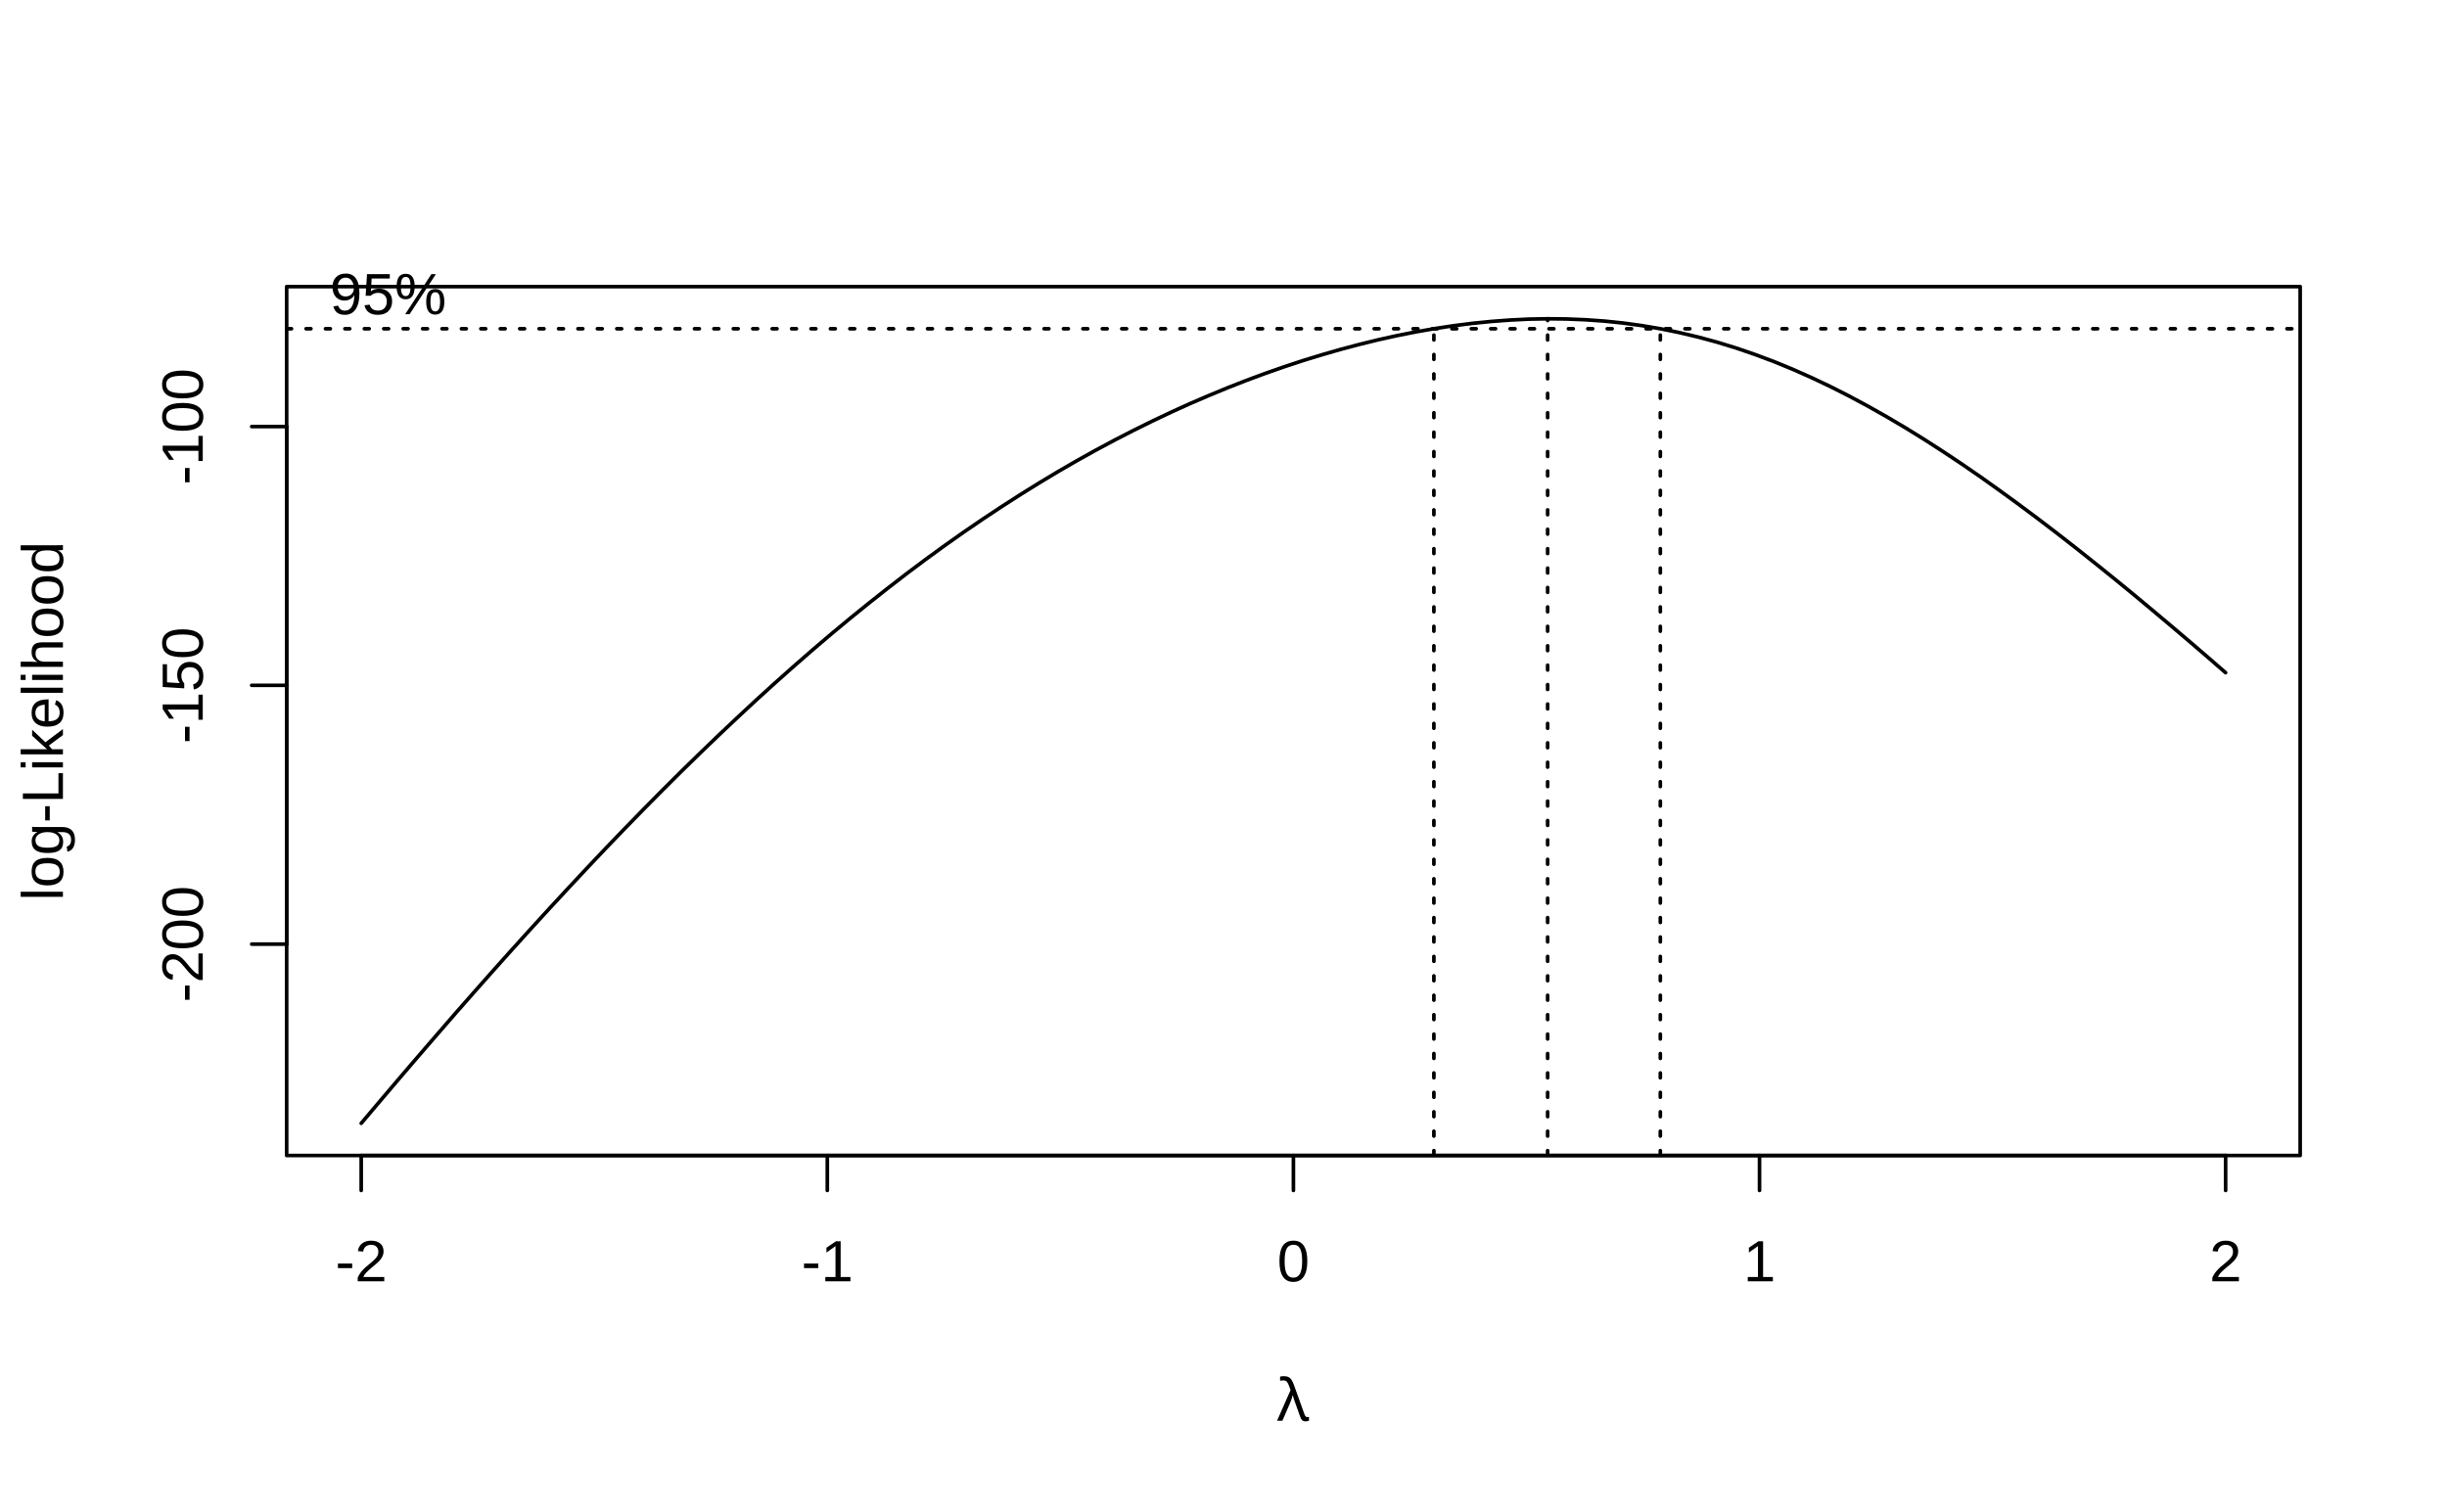
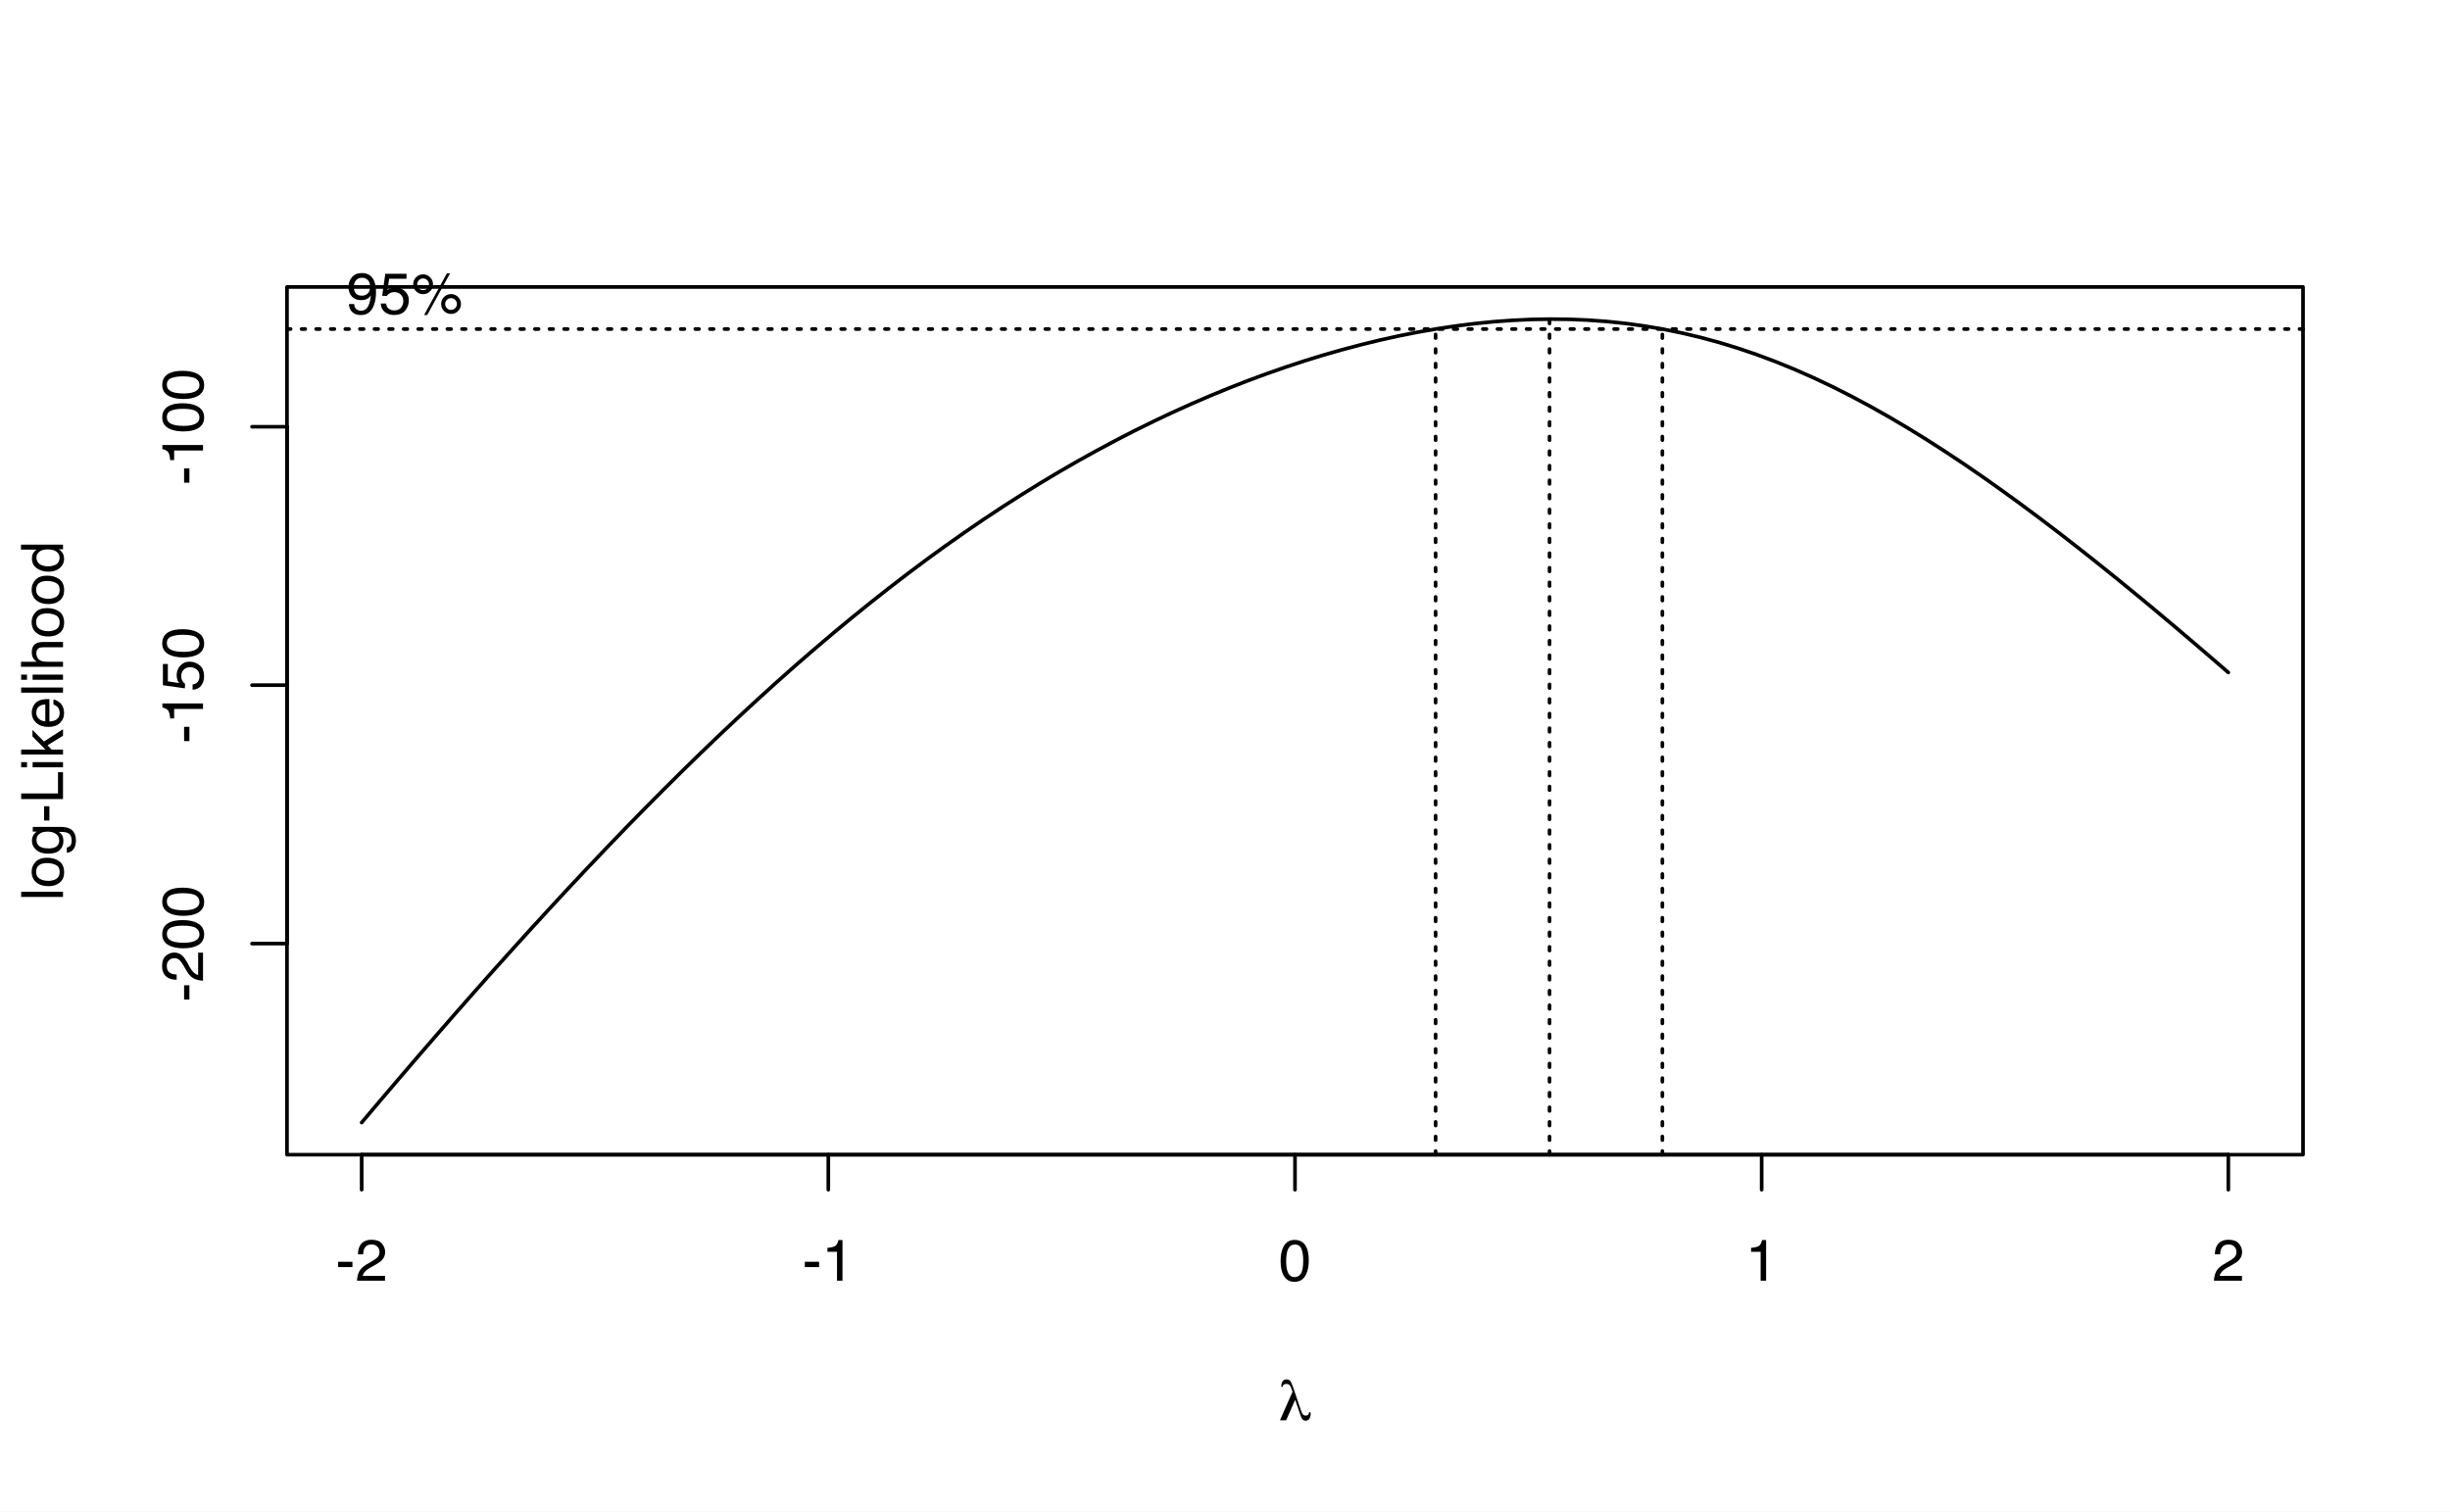
- <svg xmlns="http://www.w3.org/2000/svg" viewBox="0 0 504.00 311.47">
+ <svg xmlns="http://www.w3.org/2000/svg" xmlns:xlink="http://www.w3.org/1999/xlink" width="504pt" height="311pt" viewBox="0 0 504 311" version="1.1">
  <defs>
-     <style type="text/css">
-     line, polyline, path, rect, circle {
-       fill: none;
-       stroke: #000000;
-       stroke-linecap: round;
-       stroke-linejoin: round;
-       stroke-miterlimit: 10.00;
-     }
-   </style>
-   </defs>
-   <rect width="100%" height="100%" style="stroke: none; fill: #FFFFFF;" />
-   <defs>
-     <clipPath id="cpNTkuMDR8NDczLjc2fDIzOC4wMzJ8NTkuMDQ=">
-       <rect x="59.04" y="59.04" width="414.72" height="178.99" />
+     <g>
+       <symbol overflow="visible" id="glyph0-0">
+         <path style="stroke:none;" d="M 0.391 0 L 0.391 -8.609 L 7.219 -8.609 L 7.219 0 Z M 6.141 -1.078 L 6.141 -7.531 L 1.469 -7.531 L 1.469 -1.078 Z M 6.141 -1.078 " />
+       </symbol>
+       <symbol overflow="visible" id="glyph0-1">
+         <path style="stroke:none;" d="M 0.5 -3.891 L 3.438 -3.891 L 3.438 -2.797 L 0.5 -2.797 Z M 0.5 -3.891 " />
+       </symbol>
+       <symbol overflow="visible" id="glyph0-2">
+         <path style="stroke:none;" d="M 0.375 0 C 0.414 -0.719 0.566 -1.344 0.828 -1.875 C 1.086 -2.414 1.594 -2.906 2.344 -3.344 L 3.469 -4 C 3.969 -4.289 4.32 -4.539 4.531 -4.75 C 4.852 -5.07 5.016 -5.441 5.016 -5.859 C 5.016 -6.348 4.863 -6.734 4.562 -7.016 C 4.27 -7.305 3.883 -7.453 3.406 -7.453 C 2.676 -7.453 2.176 -7.18 1.906 -6.641 C 1.75 -6.336 1.664 -5.93 1.656 -5.422 L 0.578 -5.422 C 0.586 -6.148 0.723 -6.742 0.984 -7.203 C 1.441 -8.016 2.25 -8.422 3.406 -8.422 C 4.363 -8.422 5.062 -8.16 5.5 -7.641 C 5.945 -7.117 6.172 -6.539 6.172 -5.906 C 6.172 -5.238 5.938 -4.664 5.469 -4.188 C 5.195 -3.906 4.707 -3.566 4 -3.172 L 3.188 -2.734 C 2.812 -2.523 2.516 -2.32 2.297 -2.125 C 1.898 -1.789 1.648 -1.414 1.547 -1 L 6.141 -1 L 6.141 0 Z M 0.375 0 " />
+       </symbol>
+       <symbol overflow="visible" id="glyph0-3">
+         <path style="stroke:none;" d="M 1.156 -5.938 L 1.156 -6.75 C 1.914 -6.82 2.441 -6.945 2.734 -7.125 C 3.035 -7.301 3.266 -7.711 3.422 -8.359 L 4.25 -8.359 L 4.25 0 L 3.125 0 L 3.125 -5.938 Z M 1.156 -5.938 " />
+       </symbol>
+       <symbol overflow="visible" id="glyph0-4">
+         <path style="stroke:none;" d="M 3.25 -8.391 C 4.332 -8.391 5.117 -7.941 5.609 -7.047 C 5.984 -6.359 6.172 -5.41 6.172 -4.203 C 6.172 -3.066 6 -2.125 5.656 -1.375 C 5.164 -0.301 4.359 0.234 3.234 0.234 C 2.234 0.234 1.484 -0.203 0.984 -1.078 C 0.578 -1.816 0.375 -2.801 0.375 -4.031 C 0.375 -4.977 0.5 -5.797 0.75 -6.484 C 1.207 -7.754 2.039 -8.391 3.25 -8.391 Z M 3.234 -0.734 C 3.785 -0.734 4.223 -0.973 4.547 -1.453 C 4.867 -1.941 5.031 -2.848 5.031 -4.172 C 5.031 -5.117 4.91 -5.898 4.672 -6.516 C 4.441 -7.129 3.988 -7.438 3.312 -7.438 C 2.688 -7.438 2.227 -7.145 1.938 -6.562 C 1.656 -5.977 1.516 -5.117 1.516 -3.984 C 1.516 -3.129 1.609 -2.441 1.797 -1.922 C 2.078 -1.129 2.555 -0.734 3.234 -0.734 Z M 3.234 -0.734 " />
+       </symbol>
+       <symbol overflow="visible" id="glyph0-5">
+         <path style="stroke:none;" d="" />
+       </symbol>
+       <symbol overflow="visible" id="glyph0-6">
+         <path style="stroke:none;" d="M 1.594 -2.031 C 1.625 -1.445 1.848 -1.047 2.266 -0.828 C 2.484 -0.703 2.727 -0.641 3 -0.641 C 3.5 -0.641 3.926 -0.848 4.281 -1.266 C 4.633 -1.691 4.891 -2.547 5.047 -3.828 C 4.805 -3.461 4.516 -3.203 4.172 -3.047 C 3.828 -2.898 3.453 -2.828 3.047 -2.828 C 2.242 -2.828 1.602 -3.078 1.125 -3.578 C 0.656 -4.086 0.422 -4.738 0.422 -5.531 C 0.422 -6.289 0.656 -6.957 1.125 -7.531 C 1.594 -8.113 2.281 -8.406 3.188 -8.406 C 4.406 -8.406 5.25 -7.852 5.719 -6.75 C 5.969 -6.145 6.094 -5.391 6.094 -4.484 C 6.094 -3.453 5.941 -2.539 5.641 -1.75 C 5.129 -0.426 4.258 0.234 3.031 0.234 C 2.219 0.234 1.598 0.02 1.172 -0.406 C 0.742 -0.844 0.531 -1.383 0.531 -2.031 Z M 3.188 -3.75 C 3.613 -3.75 4 -3.883 4.344 -4.156 C 4.688 -4.438 4.859 -4.922 4.859 -5.609 C 4.859 -6.223 4.703 -6.68 4.391 -6.984 C 4.078 -7.285 3.68 -7.438 3.203 -7.438 C 2.691 -7.438 2.285 -7.266 1.984 -6.922 C 1.68 -6.578 1.531 -6.113 1.531 -5.531 C 1.531 -4.988 1.66 -4.555 1.922 -4.234 C 2.191 -3.91 2.613 -3.75 3.188 -3.75 Z M 3.188 -3.75 " />
+       </symbol>
+       <symbol overflow="visible" id="glyph0-7">
+         <path style="stroke:none;" d="M 1.484 -2.141 C 1.555 -1.535 1.836 -1.117 2.328 -0.891 C 2.578 -0.773 2.863 -0.719 3.188 -0.719 C 3.812 -0.719 4.273 -0.914 4.578 -1.312 C 4.879 -1.707 5.031 -2.148 5.031 -2.641 C 5.031 -3.223 4.848 -3.676 4.484 -4 C 4.129 -4.32 3.703 -4.484 3.203 -4.484 C 2.836 -4.484 2.523 -4.41 2.266 -4.266 C 2.004 -4.129 1.785 -3.938 1.609 -3.688 L 0.688 -3.734 L 1.328 -8.25 L 5.688 -8.25 L 5.688 -7.234 L 2.125 -7.234 L 1.766 -4.906 C 1.961 -5.051 2.148 -5.16 2.328 -5.234 C 2.641 -5.359 3 -5.422 3.406 -5.422 C 4.176 -5.422 4.828 -5.172 5.359 -4.672 C 5.898 -4.18 6.172 -3.555 6.172 -2.797 C 6.172 -2.004 5.922 -1.301 5.422 -0.688 C 4.93 -0.082 4.148 0.219 3.078 0.219 C 2.398 0.219 1.797 0.023 1.266 -0.359 C 0.742 -0.742 0.453 -1.336 0.391 -2.141 Z M 1.484 -2.141 " />
+       </symbol>
+       <symbol overflow="visible" id="glyph0-8">
+         <path style="stroke:none;" d="M 8.188 -4.078 C 8.75 -4.078 9.227 -3.879 9.625 -3.484 C 10.02 -3.086 10.219 -2.609 10.219 -2.047 C 10.219 -1.484 10.02 -1 9.625 -0.594 C 9.227 -0.195 8.75 0 8.188 0 C 7.613 0 7.129 -0.195 6.734 -0.594 C 6.336 -1 6.141 -1.484 6.141 -2.047 C 6.141 -2.609 6.336 -3.086 6.734 -3.484 C 7.129 -3.879 7.613 -4.078 8.188 -4.078 Z M 7.328 -8.359 L 7.984 -8.359 L 3.281 0.219 L 2.641 0.219 Z M 2.422 -4.891 C 2.766 -4.891 3.051 -5.004 3.281 -5.234 C 3.52 -5.473 3.641 -5.758 3.641 -6.094 C 3.641 -6.426 3.52 -6.707 3.281 -6.938 C 3.051 -7.176 2.766 -7.297 2.422 -7.297 C 2.086 -7.297 1.801 -7.176 1.562 -6.938 C 1.332 -6.707 1.219 -6.426 1.219 -6.094 C 1.219 -5.758 1.332 -5.473 1.562 -5.234 C 1.801 -5.004 2.086 -4.891 2.422 -4.891 Z M 2.422 -8.141 C 2.992 -8.141 3.477 -7.938 3.875 -7.531 C 4.27 -7.133 4.469 -6.656 4.469 -6.094 C 4.469 -5.531 4.27 -5.051 3.875 -4.656 C 3.477 -4.258 2.992 -4.062 2.422 -4.062 C 1.859 -4.062 1.379 -4.258 0.984 -4.656 C 0.586 -5.051 0.391 -5.531 0.391 -6.094 C 0.391 -6.656 0.586 -7.133 0.984 -7.531 C 1.379 -7.938 1.859 -8.141 2.422 -8.141 Z M 8.188 -0.828 C 8.508 -0.828 8.789 -0.945 9.031 -1.188 C 9.27 -1.426 9.391 -1.711 9.391 -2.047 C 9.391 -2.367 9.27 -2.648 9.031 -2.891 C 8.789 -3.129 8.508 -3.25 8.188 -3.25 C 7.844 -3.25 7.551 -3.129 7.312 -2.891 C 7.082 -2.648 6.969 -2.367 6.969 -2.047 C 6.969 -1.711 7.082 -1.426 7.312 -1.188 C 7.551 -0.945 7.844 -0.828 8.188 -0.828 Z M 8.188 -0.828 " />
+       </symbol>
+       <symbol overflow="visible" id="glyph1-0">
+         <path style="stroke:none;" d="M 0 -0.391 L -8.609 -0.391 L -8.609 -7.219 L 0 -7.219 Z M -1.078 -6.141 L -7.531 -6.141 L -7.531 -1.469 L -1.078 -1.469 Z M -1.078 -6.141 " />
+       </symbol>
+       <symbol overflow="visible" id="glyph1-1">
+         <path style="stroke:none;" d="M -3.891 -0.5 L -3.891 -3.438 L -2.797 -3.438 L -2.797 -0.5 Z M -3.891 -0.5 " />
+       </symbol>
+       <symbol overflow="visible" id="glyph1-2">
+         <path style="stroke:none;" d="M 0 -0.375 C -0.719 -0.414 -1.344 -0.566 -1.875 -0.828 C -2.414 -1.086 -2.906 -1.594 -3.344 -2.344 L -4 -3.469 C -4.289 -3.969 -4.539 -4.32 -4.75 -4.531 C -5.07 -4.852 -5.441 -5.016 -5.859 -5.016 C -6.348 -5.016 -6.734 -4.863 -7.016 -4.562 C -7.305 -4.27 -7.453 -3.883 -7.453 -3.406 C -7.453 -2.676 -7.18 -2.176 -6.641 -1.906 C -6.336 -1.75 -5.93 -1.664 -5.422 -1.656 L -5.422 -0.578 C -6.148 -0.586 -6.742 -0.723 -7.203 -0.984 C -8.016 -1.441 -8.422 -2.25 -8.422 -3.406 C -8.422 -4.363 -8.16 -5.062 -7.641 -5.5 C -7.117 -5.945 -6.539 -6.172 -5.906 -6.172 C -5.238 -6.172 -4.664 -5.938 -4.188 -5.469 C -3.906 -5.195 -3.566 -4.707 -3.172 -4 L -2.734 -3.188 C -2.523 -2.812 -2.32 -2.516 -2.125 -2.297 C -1.789 -1.898 -1.414 -1.648 -1 -1.547 L -1 -6.141 L 0 -6.141 Z M 0 -0.375 " />
+       </symbol>
+       <symbol overflow="visible" id="glyph1-3">
+         <path style="stroke:none;" d="M -8.391 -3.25 C -8.391 -4.332 -7.941 -5.117 -7.047 -5.609 C -6.359 -5.984 -5.41 -6.172 -4.203 -6.172 C -3.066 -6.172 -2.125 -6 -1.375 -5.656 C -0.301 -5.164 0.234 -4.359 0.234 -3.234 C 0.234 -2.234 -0.203 -1.484 -1.078 -0.984 C -1.816 -0.578 -2.801 -0.375 -4.031 -0.375 C -4.977 -0.375 -5.797 -0.5 -6.484 -0.75 C -7.754 -1.207 -8.391 -2.039 -8.391 -3.25 Z M -0.734 -3.234 C -0.734 -3.785 -0.973 -4.223 -1.453 -4.547 C -1.941 -4.867 -2.848 -5.031 -4.172 -5.031 C -5.117 -5.031 -5.898 -4.91 -6.516 -4.672 C -7.129 -4.441 -7.438 -3.988 -7.438 -3.312 C -7.438 -2.688 -7.145 -2.227 -6.562 -1.938 C -5.977 -1.656 -5.117 -1.516 -3.984 -1.516 C -3.129 -1.516 -2.441 -1.609 -1.922 -1.797 C -1.129 -2.078 -0.734 -2.555 -0.734 -3.234 Z M -0.734 -3.234 " />
+       </symbol>
+       <symbol overflow="visible" id="glyph1-4">
+         <path style="stroke:none;" d="M -5.938 -1.156 L -6.75 -1.156 C -6.82 -1.914 -6.945 -2.441 -7.125 -2.734 C -7.301 -3.035 -7.711 -3.266 -8.359 -3.422 L -8.359 -4.25 L 0 -4.25 L 0 -3.125 L -5.938 -3.125 Z M -5.938 -1.156 " />
+       </symbol>
+       <symbol overflow="visible" id="glyph1-5">
+         <path style="stroke:none;" d="M -2.141 -1.484 C -1.535 -1.555 -1.117 -1.836 -0.891 -2.328 C -0.773 -2.578 -0.719 -2.863 -0.719 -3.188 C -0.719 -3.812 -0.914 -4.273 -1.312 -4.578 C -1.707 -4.879 -2.148 -5.031 -2.641 -5.031 C -3.223 -5.031 -3.676 -4.848 -4 -4.484 C -4.32 -4.129 -4.484 -3.703 -4.484 -3.203 C -4.484 -2.836 -4.41 -2.523 -4.266 -2.266 C -4.129 -2.004 -3.938 -1.785 -3.688 -1.609 L -3.734 -0.688 L -8.25 -1.328 L -8.25 -5.688 L -7.234 -5.688 L -7.234 -2.125 L -4.906 -1.766 C -5.051 -1.961 -5.16 -2.148 -5.234 -2.328 C -5.359 -2.641 -5.422 -3 -5.422 -3.406 C -5.422 -4.176 -5.172 -4.828 -4.672 -5.359 C -4.18 -5.898 -3.555 -6.172 -2.797 -6.172 C -2.004 -6.172 -1.301 -5.922 -0.688 -5.422 C -0.082 -4.93 0.219 -4.148 0.219 -3.078 C 0.219 -2.398 0.023 -1.797 -0.359 -1.266 C -0.742 -0.742 -1.336 -0.453 -2.141 -0.391 Z M -2.141 -1.484 " />
+       </symbol>
+       <symbol overflow="visible" id="glyph1-6">
+         <path style="stroke:none;" d="M -8.609 -0.797 L -8.609 -1.859 L 0 -1.859 L 0 -0.797 Z M -8.609 -0.797 " />
+       </symbol>
+       <symbol overflow="visible" id="glyph1-7">
+         <path style="stroke:none;" d="M -0.688 -3.266 C -0.688 -3.961 -0.945 -4.441 -1.469 -4.703 C -2 -4.961 -2.586 -5.094 -3.234 -5.094 C -3.828 -5.094 -4.305 -5 -4.672 -4.812 C -5.242 -4.508 -5.531 -4 -5.531 -3.281 C -5.531 -2.633 -5.285 -2.164 -4.797 -1.875 C -4.305 -1.582 -3.711 -1.438 -3.016 -1.438 C -2.348 -1.438 -1.789 -1.582 -1.344 -1.875 C -0.906 -2.164 -0.688 -2.629 -0.688 -3.266 Z M -6.453 -3.312 C -6.453 -4.113 -6.18 -4.789 -5.641 -5.344 C -5.109 -5.906 -4.316 -6.188 -3.266 -6.188 C -2.254 -6.188 -1.414 -5.941 -0.75 -5.453 C -0.094 -4.961 0.234 -4.203 0.234 -3.172 C 0.234 -2.305 -0.055 -1.617 -0.641 -1.109 C -1.234 -0.598 -2.02 -0.344 -3 -0.344 C -4.051 -0.344 -4.891 -0.609 -5.516 -1.141 C -6.141 -1.68 -6.453 -2.406 -6.453 -3.312 Z M -6.422 -3.266 Z M -6.422 -3.266 " />
+       </symbol>
+       <symbol overflow="visible" id="glyph1-8">
+         <path style="stroke:none;" d="M -6.391 -2.984 C -6.391 -3.484 -6.27 -3.914 -6.031 -4.281 C -5.883 -4.477 -5.68 -4.68 -5.422 -4.891 L -6.219 -4.891 L -6.219 -5.859 L -0.516 -5.859 C 0.285 -5.859 0.914 -5.742 1.375 -5.516 C 2.227 -5.078 2.656 -4.25 2.656 -3.031 C 2.656 -2.352 2.504 -1.785 2.203 -1.328 C 1.898 -0.867 1.426 -0.609 0.781 -0.547 L 0.781 -1.625 C 1.062 -1.676 1.281 -1.773 1.438 -1.922 C 1.664 -2.16 1.781 -2.535 1.781 -3.047 C 1.781 -3.859 1.492 -4.391 0.922 -4.641 C 0.586 -4.785 -0.008 -4.852 -0.875 -4.844 C -0.551 -4.633 -0.312 -4.379 -0.156 -4.078 C 0 -3.785 0.078 -3.395 0.078 -2.906 C 0.078 -2.227 -0.16 -1.633 -0.641 -1.125 C -1.129 -0.613 -1.93 -0.359 -3.047 -0.359 C -4.098 -0.359 -4.914 -0.613 -5.5 -1.125 C -6.094 -1.645 -6.391 -2.266 -6.391 -2.984 Z M -3.172 -4.891 C -3.941 -4.891 -4.516 -4.727 -4.891 -4.406 C -5.266 -4.082 -5.453 -3.676 -5.453 -3.188 C -5.453 -2.438 -5.102 -1.926 -4.406 -1.656 C -4.039 -1.508 -3.555 -1.438 -2.953 -1.438 C -2.242 -1.438 -1.703 -1.578 -1.328 -1.859 C -0.961 -2.148 -0.781 -2.539 -0.781 -3.031 C -0.781 -3.789 -1.125 -4.32 -1.812 -4.625 C -2.195 -4.801 -2.648 -4.891 -3.172 -4.891 Z M -6.422 -3.109 Z M -6.422 -3.109 " />
+       </symbol>
+       <symbol overflow="visible" id="glyph1-9">
+         <path style="stroke:none;" d="M -8.609 -0.922 L -8.609 -2.078 L -1.031 -2.078 L -1.031 -6.438 L 0 -6.438 L 0 -0.922 Z M -8.609 -0.922 " />
+       </symbol>
+       <symbol overflow="visible" id="glyph1-10">
+         <path style="stroke:none;" d="M -6.25 -0.781 L -6.25 -1.844 L 0 -1.844 L 0 -0.781 Z M -8.609 -0.781 L -8.609 -1.844 L -7.406 -1.844 L -7.406 -0.781 Z M -8.609 -0.781 " />
+       </symbol>
+       <symbol overflow="visible" id="glyph1-11">
+         <path style="stroke:none;" d="M -8.609 -0.75 L -8.609 -1.766 L -3.609 -1.766 L -6.281 -4.469 L -6.281 -5.812 L -3.922 -3.422 L 0 -5.953 L 0 -4.609 L -3.172 -2.656 L -2.359 -1.766 L 0 -1.766 L 0 -0.75 Z M -8.609 -0.75 " />
+       </symbol>
+       <symbol overflow="visible" id="glyph1-12">
+         <path style="stroke:none;" d="M -6.422 -3.391 C -6.422 -3.836 -6.316 -4.27 -6.109 -4.688 C -5.898 -5.102 -5.629 -5.422 -5.297 -5.641 C -4.973 -5.848 -4.602 -5.988 -4.188 -6.062 C -3.895 -6.125 -3.43 -6.156 -2.797 -6.156 L -2.797 -1.547 C -2.16 -1.566 -1.648 -1.719 -1.266 -2 C -0.879 -2.281 -0.688 -2.719 -0.688 -3.312 C -0.688 -3.863 -0.867 -4.301 -1.234 -4.625 C -1.441 -4.812 -1.688 -4.945 -1.969 -5.031 L -1.969 -6.062 C -1.738 -6.039 -1.484 -5.953 -1.203 -5.797 C -0.922 -5.641 -0.688 -5.469 -0.5 -5.281 C -0.188 -4.957 0.02 -4.555 0.125 -4.078 C 0.188 -3.828 0.219 -3.539 0.219 -3.219 C 0.219 -2.438 -0.062 -1.773 -0.625 -1.234 C -1.195 -0.691 -1.992 -0.422 -3.016 -0.422 C -4.023 -0.422 -4.844 -0.691 -5.469 -1.234 C -6.102 -1.785 -6.422 -2.504 -6.422 -3.391 Z M -3.641 -5.062 C -4.098 -5.02 -4.461 -4.922 -4.734 -4.766 C -5.242 -4.484 -5.5 -4.004 -5.5 -3.328 C -5.5 -2.836 -5.32 -2.426 -4.969 -2.094 C -4.625 -1.77 -4.18 -1.598 -3.641 -1.578 Z M -6.422 -3.281 Z M -6.422 -3.281 " />
+       </symbol>
+       <symbol overflow="visible" id="glyph1-13">
+         <path style="stroke:none;" d="M -8.641 -0.781 L -8.641 -1.828 L -5.422 -1.828 C -5.742 -2.078 -5.969 -2.301 -6.094 -2.5 C -6.312 -2.844 -6.422 -3.27 -6.422 -3.781 C -6.422 -4.688 -6.102 -5.301 -5.469 -5.625 C -5.125 -5.801 -4.645 -5.891 -4.031 -5.891 L 0 -5.891 L 0 -4.812 L -3.953 -4.812 C -4.41 -4.812 -4.75 -4.75 -4.969 -4.625 C -5.312 -4.438 -5.484 -4.078 -5.484 -3.547 C -5.484 -3.109 -5.332 -2.711 -5.031 -2.359 C -4.727 -2.004 -4.16 -1.828 -3.328 -1.828 L 0 -1.828 L 0 -0.781 Z M -8.641 -0.781 " />
+       </symbol>
+       <symbol overflow="visible" id="glyph1-14">
+         <path style="stroke:none;" d="M -3.062 -1.438 C -2.395 -1.438 -1.832 -1.578 -1.375 -1.859 C -0.926 -2.148 -0.703 -2.609 -0.703 -3.234 C -0.703 -3.723 -0.91 -4.125 -1.328 -4.438 C -1.742 -4.758 -2.348 -4.922 -3.141 -4.922 C -3.93 -4.922 -4.516 -4.754 -4.891 -4.422 C -5.273 -4.098 -5.469 -3.703 -5.469 -3.234 C -5.469 -2.703 -5.266 -2.27 -4.859 -1.938 C -4.453 -1.602 -3.852 -1.438 -3.062 -1.438 Z M -6.391 -3.031 C -6.391 -3.508 -6.285 -3.91 -6.078 -4.234 C -5.961 -4.422 -5.758 -4.633 -5.469 -4.875 L -8.641 -4.875 L -8.641 -5.891 L 0 -5.891 L 0 -4.938 L -0.875 -4.938 C -0.488 -4.695 -0.207 -4.406 -0.031 -4.062 C 0.133 -3.727 0.219 -3.344 0.219 -2.906 C 0.219 -2.207 -0.07 -1.602 -0.656 -1.094 C -1.25 -0.582 -2.031 -0.328 -3 -0.328 C -3.914 -0.328 -4.707 -0.562 -5.375 -1.031 C -6.051 -1.5 -6.391 -2.164 -6.391 -3.031 Z M -6.391 -3.031 " />
+       </symbol>
+       <symbol overflow="visible" id="glyph2-0">
+         <path style="stroke:none;" d="M 0.594 2.125 L 0.594 -8.469 L 6.594 -8.469 L 6.594 2.125 Z M 1.266 1.453 L 5.938 1.453 L 5.938 -7.781 L 1.266 -7.781 Z M 1.266 1.453 " />
+       </symbol>
+       <symbol overflow="visible" id="glyph2-1">
+         <path style="stroke:none;" d="M 6.203 -1.656 L 6.5 -1.656 C 6.5 -1.645 6.5 -1.641 6.5 -1.641 C 6.508 -1.492 6.516 -1.383 6.516 -1.312 C 6.516 -0.895 6.422 -0.555 6.234 -0.297 C 6.047 -0.047 5.801 0.078 5.5 0.078 C 5.238 0.078 5.031 0.004 4.875 -0.141 C 4.719 -0.297 4.578 -0.562 4.453 -0.938 L 3.328 -4.219 L 1.469 0 L 0.203 0 L 2.781 -5.859 L 2.531 -6.594 C 2.406 -6.938 2.27 -7.172 2.125 -7.297 C 1.977 -7.422 1.781 -7.484 1.531 -7.484 C 1.281 -7.484 1.086 -7.43 0.953 -7.328 C 0.816 -7.223 0.738 -7.066 0.719 -6.859 L 0.5 -6.859 C 0.5 -6.891 0.492 -6.926 0.484 -6.969 C 0.484 -7.008 0.484 -7.039 0.484 -7.062 C 0.484 -7.469 0.578 -7.797 0.766 -8.047 C 0.961 -8.297 1.223 -8.422 1.547 -8.422 C 1.859 -8.422 2.102 -8.32 2.281 -8.125 C 2.457 -7.926 2.66 -7.492 2.891 -6.828 L 4.484 -2.156 C 4.648 -1.664 4.801 -1.344 4.938 -1.188 C 5.082 -1.039 5.273 -0.969 5.516 -0.969 C 5.711 -0.969 5.867 -1.023 5.984 -1.141 C 6.109 -1.266 6.18 -1.438 6.203 -1.656 Z M 6.203 -1.656 " />
+       </symbol>
+     </g>
+     <clipPath id="clip1">
+       <path d="M 59.039 67 L 474.758 67 L 474.758 69 L 59.039 69 Z M 59.039 67 " />
    </clipPath>
  </defs>
-   <polyline points="74.40,231.40 78.28,226.81 82.16,222.25 86.04,217.72 89.92,213.23 93.79,208.77 97.67,204.36 101.55,199.98 105.43,195.65 109.31,191.36 113.19,187.12 117.07,182.93 120.95,178.78 124.82,174.69 128.70,170.66 132.58,166.68 136.46,162.76 140.34,158.90 144.22,155.11 148.10,151.38 151.98,147.72 155.85,144.12 159.73,140.60 163.61,137.15 167.49,133.77 171.37,130.47 175.25,127.25 179.13,124.11 183.01,121.05 186.88,118.06 190.76,115.16 194.64,112.34 198.52,109.60 202.40,106.95 206.28,104.38 210.16,101.89 214.04,99.48 217.92,97.15 221.79,94.91 225.67,92.75 229.55,90.67 233.43,88.68 237.31,86.76 241.19,84.92 245.07,83.16 248.95,81.49 252.82,79.89 256.70,78.37 260.58,76.93 264.46,75.57 268.34,74.29 272.22,73.10 276.10,71.98 279.98,70.95 283.85,70.00 287.73,69.14 291.61,68.37 295.49,67.69 299.37,67.10 303.25,66.61 307.13,66.22 311.01,65.93 314.88,65.74 318.76,65.67 322.64,65.71 326.52,65.87 330.40,66.14 334.28,66.54 338.16,67.07 342.04,67.73 345.92,68.52 349.79,69.44 353.67,70.49 357.55,71.68 361.43,73.01 365.31,74.46 369.19,76.05 373.07,77.77 376.95,79.61 380.82,81.57 384.70,83.65 388.58,85.84 392.46,88.13 396.34,90.53 400.22,93.03 404.10,95.61 407.98,98.28 411.85,101.04 415.73,103.86 419.61,106.75 423.49,109.71 427.37,112.73 431.25,115.81 435.13,118.93 439.01,122.10 442.88,125.32 446.76,128.58 450.64,131.87 454.52,135.20 458.40,138.57 " style="stroke-width: 0.75;" clip-path="url(#cpNTkuMDR8NDczLjc2fDIzOC4wMzJ8NTkuMDQ=)" />
-   <defs>
-     <clipPath id="cpMHw1MDR8MzExLjQ3Mnww">
-       <rect x="0.00" y="0.00" width="504.00" height="311.47" />
-     </clipPath>
-   </defs>
-   <line x1="74.40" y1="238.03" x2="458.40" y2="238.03" style="stroke-width: 0.75;" clip-path="url(#cpMHw1MDR8MzExLjQ3Mnww)" />
-   <line x1="74.40" y1="238.03" x2="74.40" y2="245.23" style="stroke-width: 0.75;" clip-path="url(#cpMHw1MDR8MzExLjQ3Mnww)" />
-   <line x1="170.40" y1="238.03" x2="170.40" y2="245.23" style="stroke-width: 0.75;" clip-path="url(#cpMHw1MDR8MzExLjQ3Mnww)" />
-   <line x1="266.40" y1="238.03" x2="266.40" y2="245.23" style="stroke-width: 0.75;" clip-path="url(#cpMHw1MDR8MzExLjQ3Mnww)" />
-   <line x1="362.40" y1="238.03" x2="362.40" y2="245.23" style="stroke-width: 0.75;" clip-path="url(#cpMHw1MDR8MzExLjQ3Mnww)" />
-   <line x1="458.40" y1="238.03" x2="458.40" y2="245.23" style="stroke-width: 0.75;" clip-path="url(#cpMHw1MDR8MzExLjQ3Mnww)" />
-   <g clip-path="url(#cpMHw1MDR8MzExLjQ3Mnww)">
-     <text x="69.07" y="263.95" style="font-size: 12.00px; font-family: Arial;" textLength="10.67px" lengthAdjust="spacingAndGlyphs">-2</text>
+   <g id="surface230">
+     <rect x="0" y="0" width="504" height="311" style="fill:rgb(100%,100%,100%);fill-opacity:1;stroke:none;" />
+     <path style="fill:none;stroke-width:0.75;stroke-linecap:round;stroke-linejoin:round;stroke:rgb(0%,0%,0%);stroke-opacity:1;stroke-miterlimit:10;" d="M 74.398 230.949 L 78.277 226.367 L 82.156 221.816 L 86.035 217.301 L 89.914 212.82 L 93.793 208.379 L 97.672 203.973 L 101.551 199.609 L 105.43 195.289 L 109.309 191.012 L 113.188 186.781 L 117.066 182.598 L 120.945 178.469 L 124.824 174.391 L 128.703 170.363 L 132.582 166.395 L 136.461 162.488 L 140.34 158.641 L 144.219 154.855 L 148.098 151.133 L 151.977 147.48 L 155.855 143.898 L 159.734 140.383 L 163.613 136.945 L 167.492 133.578 L 171.371 130.285 L 175.25 127.074 L 179.129 123.938 L 183.008 120.883 L 186.887 117.906 L 190.762 115.012 L 194.641 112.199 L 198.52 109.469 L 202.398 106.82 L 206.277 104.254 L 210.156 101.773 L 214.035 99.371 L 217.914 97.055 L 221.793 94.816 L 225.672 92.664 L 229.551 90.59 L 233.43 88.598 L 237.309 86.688 L 241.188 84.855 L 245.066 83.102 L 248.945 81.43 L 252.824 79.836 L 256.703 78.32 L 260.582 76.887 L 264.461 75.531 L 268.34 74.254 L 272.219 73.059 L 276.098 71.949 L 279.977 70.918 L 283.855 69.973 L 287.734 69.113 L 291.613 68.344 L 295.492 67.664 L 299.371 67.078 L 303.25 66.59 L 307.129 66.195 L 311.008 65.91 L 314.887 65.727 L 318.762 65.652 L 322.641 65.691 L 326.52 65.848 L 330.398 66.125 L 334.277 66.523 L 338.156 67.051 L 342.035 67.703 L 345.914 68.492 L 349.793 69.41 L 353.672 70.461 L 357.551 71.648 L 361.43 72.969 L 365.309 74.422 L 369.188 76.004 L 373.066 77.715 L 376.945 79.551 L 380.824 81.508 L 384.703 83.582 L 388.582 85.766 L 392.461 88.059 L 396.34 90.449 L 400.219 92.938 L 404.098 95.516 L 407.977 98.18 L 411.855 100.926 L 415.734 103.742 L 419.613 106.629 L 423.492 109.578 L 427.371 112.59 L 431.25 115.656 L 435.129 118.773 L 439.008 121.938 L 442.887 125.145 L 446.762 128.395 L 450.641 131.684 L 454.52 135.004 L 458.398 138.355 " />
+     <path style="fill:none;stroke-width:0.75;stroke-linecap:round;stroke-linejoin:round;stroke:rgb(0%,0%,0%);stroke-opacity:1;stroke-miterlimit:10;" d="M 74.398 237.559 L 458.398 237.559 " />
+     <path style="fill:none;stroke-width:0.75;stroke-linecap:round;stroke-linejoin:round;stroke:rgb(0%,0%,0%);stroke-opacity:1;stroke-miterlimit:10;" d="M 74.398 237.559 L 74.398 244.762 " />
+     <path style="fill:none;stroke-width:0.75;stroke-linecap:round;stroke-linejoin:round;stroke:rgb(0%,0%,0%);stroke-opacity:1;stroke-miterlimit:10;" d="M 170.398 237.559 L 170.398 244.762 " />
+     <path style="fill:none;stroke-width:0.75;stroke-linecap:round;stroke-linejoin:round;stroke:rgb(0%,0%,0%);stroke-opacity:1;stroke-miterlimit:10;" d="M 266.398 237.559 L 266.398 244.762 " />
+     <path style="fill:none;stroke-width:0.75;stroke-linecap:round;stroke-linejoin:round;stroke:rgb(0%,0%,0%);stroke-opacity:1;stroke-miterlimit:10;" d="M 362.398 237.559 L 362.398 244.762 " />
+     <path style="fill:none;stroke-width:0.75;stroke-linecap:round;stroke-linejoin:round;stroke:rgb(0%,0%,0%);stroke-opacity:1;stroke-miterlimit:10;" d="M 458.398 237.559 L 458.398 244.762 " />
+     <g style="fill:rgb(0%,0%,0%);fill-opacity:1;">
+       <use xlink:href="#glyph0-1" x="69.062" y="263.48" />
+       <use xlink:href="#glyph0-2" x="73.059" y="263.48" />
+     </g>
+     <g style="fill:rgb(0%,0%,0%);fill-opacity:1;">
+       <use xlink:href="#glyph0-1" x="165.062" y="263.48" />
+       <use xlink:href="#glyph0-3" x="169.059" y="263.48" />
+     </g>
+     <g style="fill:rgb(0%,0%,0%);fill-opacity:1;">
+       <use xlink:href="#glyph0-4" x="263.062" y="263.48" />
+     </g>
+     <g style="fill:rgb(0%,0%,0%);fill-opacity:1;">
+       <use xlink:href="#glyph0-3" x="359.062" y="263.48" />
+     </g>
+     <g style="fill:rgb(0%,0%,0%);fill-opacity:1;">
+       <use xlink:href="#glyph0-2" x="455.062" y="263.48" />
+     </g>
+     <path style="fill:none;stroke-width:0.75;stroke-linecap:round;stroke-linejoin:round;stroke:rgb(0%,0%,0%);stroke-opacity:1;stroke-miterlimit:10;" d="M 59.039 194.129 L 59.039 87.797 " />
+     <path style="fill:none;stroke-width:0.75;stroke-linecap:round;stroke-linejoin:round;stroke:rgb(0%,0%,0%);stroke-opacity:1;stroke-miterlimit:10;" d="M 59.039 194.129 L 51.84 194.129 " />
+     <path style="fill:none;stroke-width:0.75;stroke-linecap:round;stroke-linejoin:round;stroke:rgb(0%,0%,0%);stroke-opacity:1;stroke-miterlimit:10;" d="M 59.039 140.961 L 51.84 140.961 " />
+     <path style="fill:none;stroke-width:0.75;stroke-linecap:round;stroke-linejoin:round;stroke:rgb(0%,0%,0%);stroke-opacity:1;stroke-miterlimit:10;" d="M 59.039 87.797 L 51.84 87.797 " />
+     <g style="fill:rgb(0%,0%,0%);fill-opacity:1;">
+       <use xlink:href="#glyph1-1" x="41.762" y="206.137" />
+       <use xlink:href="#glyph1-2" x="41.762" y="202.141" />
+       <use xlink:href="#glyph1-3" x="41.762" y="195.467" />
+       <use xlink:href="#glyph1-3" x="41.762" y="188.793" />
+     </g>
+     <g style="fill:rgb(0%,0%,0%);fill-opacity:1;">
+       <use xlink:href="#glyph1-1" x="41.762" y="152.969" />
+       <use xlink:href="#glyph1-4" x="41.762" y="148.973" />
+       <use xlink:href="#glyph1-5" x="41.762" y="142.299" />
+       <use xlink:href="#glyph1-3" x="41.762" y="135.625" />
+     </g>
+     <g style="fill:rgb(0%,0%,0%);fill-opacity:1;">
+       <use xlink:href="#glyph1-1" x="41.762" y="99.805" />
+       <use xlink:href="#glyph1-4" x="41.762" y="95.809" />
+       <use xlink:href="#glyph1-3" x="41.762" y="89.135" />
+       <use xlink:href="#glyph1-3" x="41.762" y="82.461" />
+     </g>
+     <path style="fill:none;stroke-width:0.75;stroke-linecap:round;stroke-linejoin:round;stroke:rgb(0%,0%,0%);stroke-opacity:1;stroke-miterlimit:10;" d="M 59.039 237.559 L 473.762 237.559 L 473.762 59.039 L 59.039 59.039 L 59.039 237.559 " />
+     <g style="fill:rgb(0%,0%,0%);fill-opacity:1;">
+       <use xlink:href="#glyph2-1" x="263.105" y="292.203" />
+     </g>
+     <g style="fill:rgb(0%,0%,0%);fill-opacity:1;">
+       <use xlink:href="#glyph1-6" x="12.961" y="185.324" />
+       <use xlink:href="#glyph1-7" x="12.961" y="182.658" />
+       <use xlink:href="#glyph1-8" x="12.961" y="175.984" />
+       <use xlink:href="#glyph1-1" x="12.961" y="169.311" />
+       <use xlink:href="#glyph1-9" x="12.961" y="165.314" />
+       <use xlink:href="#glyph1-10" x="12.961" y="158.641" />
+       <use xlink:href="#glyph1-11" x="12.961" y="155.975" />
+       <use xlink:href="#glyph1-12" x="12.961" y="149.975" />
+       <use xlink:href="#glyph1-6" x="12.961" y="143.301" />
+       <use xlink:href="#glyph1-10" x="12.961" y="140.635" />
+       <use xlink:href="#glyph1-13" x="12.961" y="137.969" />
+       <use xlink:href="#glyph1-7" x="12.961" y="131.295" />
+       <use xlink:href="#glyph1-7" x="12.961" y="124.621" />
+       <use xlink:href="#glyph1-14" x="12.961" y="117.947" />
+     </g>
+     <g clip-path="url(#clip1)" clip-rule="nonzero">
+       <path style="fill:none;stroke-width:0.75;stroke-linecap:round;stroke-linejoin:round;stroke:rgb(0%,0%,0%);stroke-opacity:1;stroke-dasharray:0.75,2.25;stroke-miterlimit:10;" d="M 59.039 67.695 L 473.762 67.695 " />
+     </g>
+     <g style="fill:rgb(0%,0%,0%);fill-opacity:1;">
+       <use xlink:href="#glyph0-5" x="67.926" y="64.582" />
+       <use xlink:href="#glyph0-6" x="71.26" y="64.582" />
+       <use xlink:href="#glyph0-7" x="77.934" y="64.582" />
+       <use xlink:href="#glyph0-8" x="84.607" y="64.582" />
+     </g>
+     <path style="fill:none;stroke-width:0.75;stroke-linecap:round;stroke-linejoin:round;stroke:rgb(0%,0%,0%);stroke-opacity:1;stroke-dasharray:0.75,2.25;stroke-miterlimit:10;" d="M 318.762 237.559 L 318.762 65.652 " />
+     <path style="fill:none;stroke-width:0.75;stroke-linecap:round;stroke-linejoin:round;stroke:rgb(0%,0%,0%);stroke-opacity:1;stroke-dasharray:0.75,2.25;stroke-miterlimit:10;" d="M 295.324 237.559 L 295.324 67.695 " />
+     <path style="fill:none;stroke-width:0.75;stroke-linecap:round;stroke-linejoin:round;stroke:rgb(0%,0%,0%);stroke-opacity:1;stroke-dasharray:0.75,2.25;stroke-miterlimit:10;" d="M 341.973 237.559 L 341.973 67.695 " />
  </g>
-   <g clip-path="url(#cpMHw1MDR8MzExLjQ3Mnww)">
-     <text x="165.07" y="263.95" style="font-size: 12.00px; font-family: Arial;" textLength="10.67px" lengthAdjust="spacingAndGlyphs">-1</text>
-   </g>
-   <g clip-path="url(#cpMHw1MDR8MzExLjQ3Mnww)">
-     <text x="263.06" y="263.95" style="font-size: 12.00px; font-family: Arial;" textLength="6.67px" lengthAdjust="spacingAndGlyphs">0</text>
-   </g>
-   <g clip-path="url(#cpMHw1MDR8MzExLjQ3Mnww)">
-     <text x="359.06" y="263.95" style="font-size: 12.00px; font-family: Arial;" textLength="6.67px" lengthAdjust="spacingAndGlyphs">1</text>
-   </g>
-   <g clip-path="url(#cpMHw1MDR8MzExLjQ3Mnww)">
-     <text x="455.06" y="263.95" style="font-size: 12.00px; font-family: Arial;" textLength="6.67px" lengthAdjust="spacingAndGlyphs">2</text>
-   </g>
-   <line x1="59.04" y1="194.49" x2="59.04" y2="87.87" style="stroke-width: 0.75;" clip-path="url(#cpMHw1MDR8MzExLjQ3Mnww)" />
-   <line x1="59.04" y1="194.49" x2="51.84" y2="194.49" style="stroke-width: 0.75;" clip-path="url(#cpMHw1MDR8MzExLjQ3Mnww)" />
-   <line x1="59.04" y1="141.18" x2="51.84" y2="141.18" style="stroke-width: 0.75;" clip-path="url(#cpMHw1MDR8MzExLjQ3Mnww)" />
-   <line x1="59.04" y1="87.87" x2="51.84" y2="87.87" style="stroke-width: 0.75;" clip-path="url(#cpMHw1MDR8MzExLjQ3Mnww)" />
-   <g clip-path="url(#cpMHw1MDR8MzExLjQ3Mnww)">
-     <text transform="translate(41.76,206.49) rotate(-90)" style="font-size: 12.00px; font-family: Arial;" textLength="24.02px" lengthAdjust="spacingAndGlyphs">-200</text>
-   </g>
-   <g clip-path="url(#cpMHw1MDR8MzExLjQ3Mnww)">
-     <text transform="translate(41.76,153.19) rotate(-90)" style="font-size: 12.00px; font-family: Arial;" textLength="24.02px" lengthAdjust="spacingAndGlyphs">-150</text>
-   </g>
-   <g clip-path="url(#cpMHw1MDR8MzExLjQ3Mnww)">
-     <text transform="translate(41.76,99.88) rotate(-90)" style="font-size: 12.00px; font-family: Arial;" textLength="24.02px" lengthAdjust="spacingAndGlyphs">-100</text>
-   </g>
-   <polyline points="59.04,238.03 473.76,238.03 473.76,59.04 59.04,59.04 59.04,238.03 " style="stroke-width: 0.75;" clip-path="url(#cpMHw1MDR8MzExLjQ3Mnww)" />
-   <g clip-path="url(#cpMHw1MDR8MzExLjQ3Mnww)">
-     <text x="263.11" y="292.67" style="font-size: 12.00px; font-family: Symbol;" textLength="6.59px" lengthAdjust="spacingAndGlyphs">λ</text>
-   </g>
-   <g clip-path="url(#cpMHw1MDR8MzExLjQ3Mnww)">
-     <text transform="translate(12.96,185.56) rotate(-90)" style="font-size: 12.00px; font-family: Arial;" textLength="74.05px" lengthAdjust="spacingAndGlyphs">log-Likelihood</text>
-   </g>
-   <defs>
-     <clipPath id="cpNTkuMDR8NDczLjc2fDIzOC4wMzJ8NTkuMDQ=">
-       <rect x="59.04" y="59.04" width="414.72" height="178.99" />
-     </clipPath>
-   </defs>
-   <line x1="59.04" y1="67.72" x2="473.76" y2="67.72" style="stroke-width: 0.75; stroke-dasharray: 1.00,3.00;" clip-path="url(#cpNTkuMDR8NDczLjc2fDIzOC4wMzJ8NTkuMDQ=)" />
-   <defs>
-     <clipPath id="cpMHw1MDR8MzExLjQ3Mnww">
-       <rect x="0.00" y="0.00" width="504.00" height="311.47" />
-     </clipPath>
-   </defs>
-   <g clip-path="url(#cpMHw1MDR8MzExLjQ3Mnww)">
-     <text x="67.92" y="64.73" style="font-size: 12.00px; font-family: Arial;" textLength="27.35px" lengthAdjust="spacingAndGlyphs"> 95%</text>
-   </g>
-   <defs>
-     <clipPath id="cpNTkuMDR8NDczLjc2fDIzOC4wMzJ8NTkuMDQ=">
-       <rect x="59.04" y="59.04" width="414.72" height="178.99" />
-     </clipPath>
-   </defs>
-   <line x1="318.76" y1="238.03" x2="318.76" y2="65.67" style="stroke-width: 0.75; stroke-dasharray: 1.00,3.00;" clip-path="url(#cpNTkuMDR8NDczLjc2fDIzOC4wMzJ8NTkuMDQ=)" />
-   <line x1="295.33" y1="238.03" x2="295.33" y2="67.72" style="stroke-width: 0.75; stroke-dasharray: 1.00,3.00;" clip-path="url(#cpNTkuMDR8NDczLjc2fDIzOC4wMzJ8NTkuMDQ=)" />
-   <line x1="341.97" y1="238.03" x2="341.97" y2="67.72" style="stroke-width: 0.75; stroke-dasharray: 1.00,3.00;" clip-path="url(#cpNTkuMDR8NDczLjc2fDIzOC4wMzJ8NTkuMDQ=)" />
</svg>
